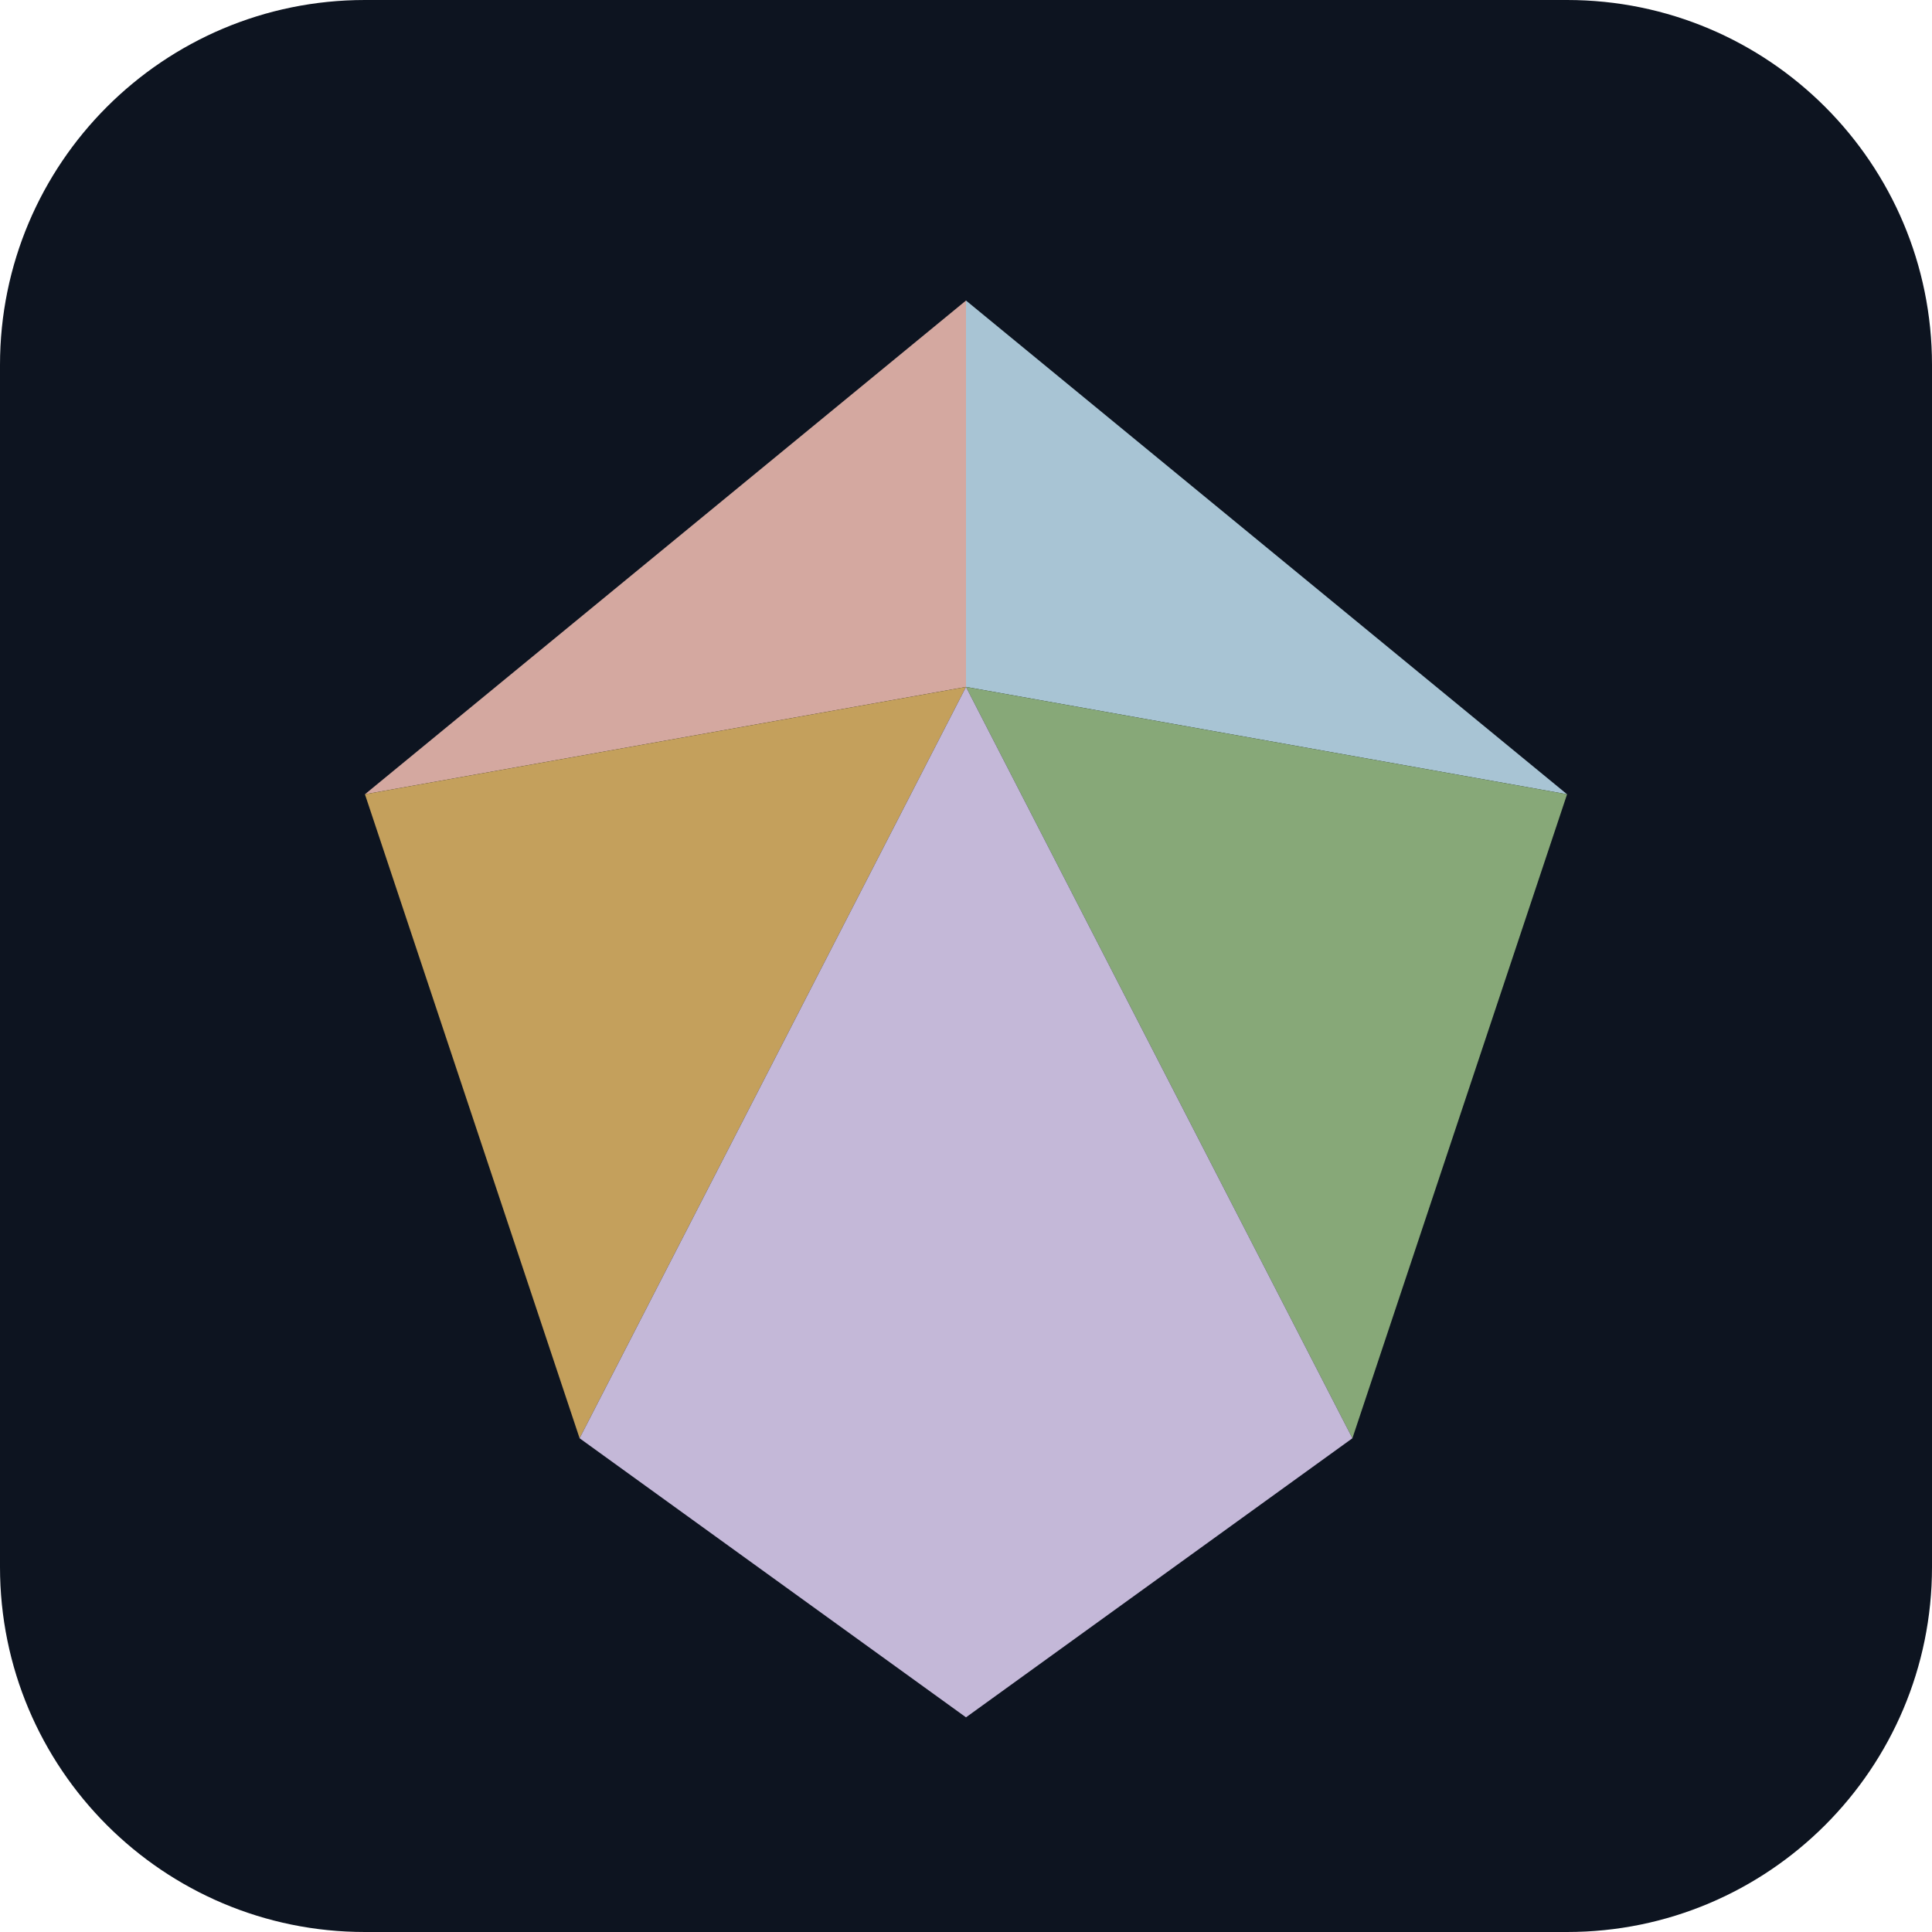
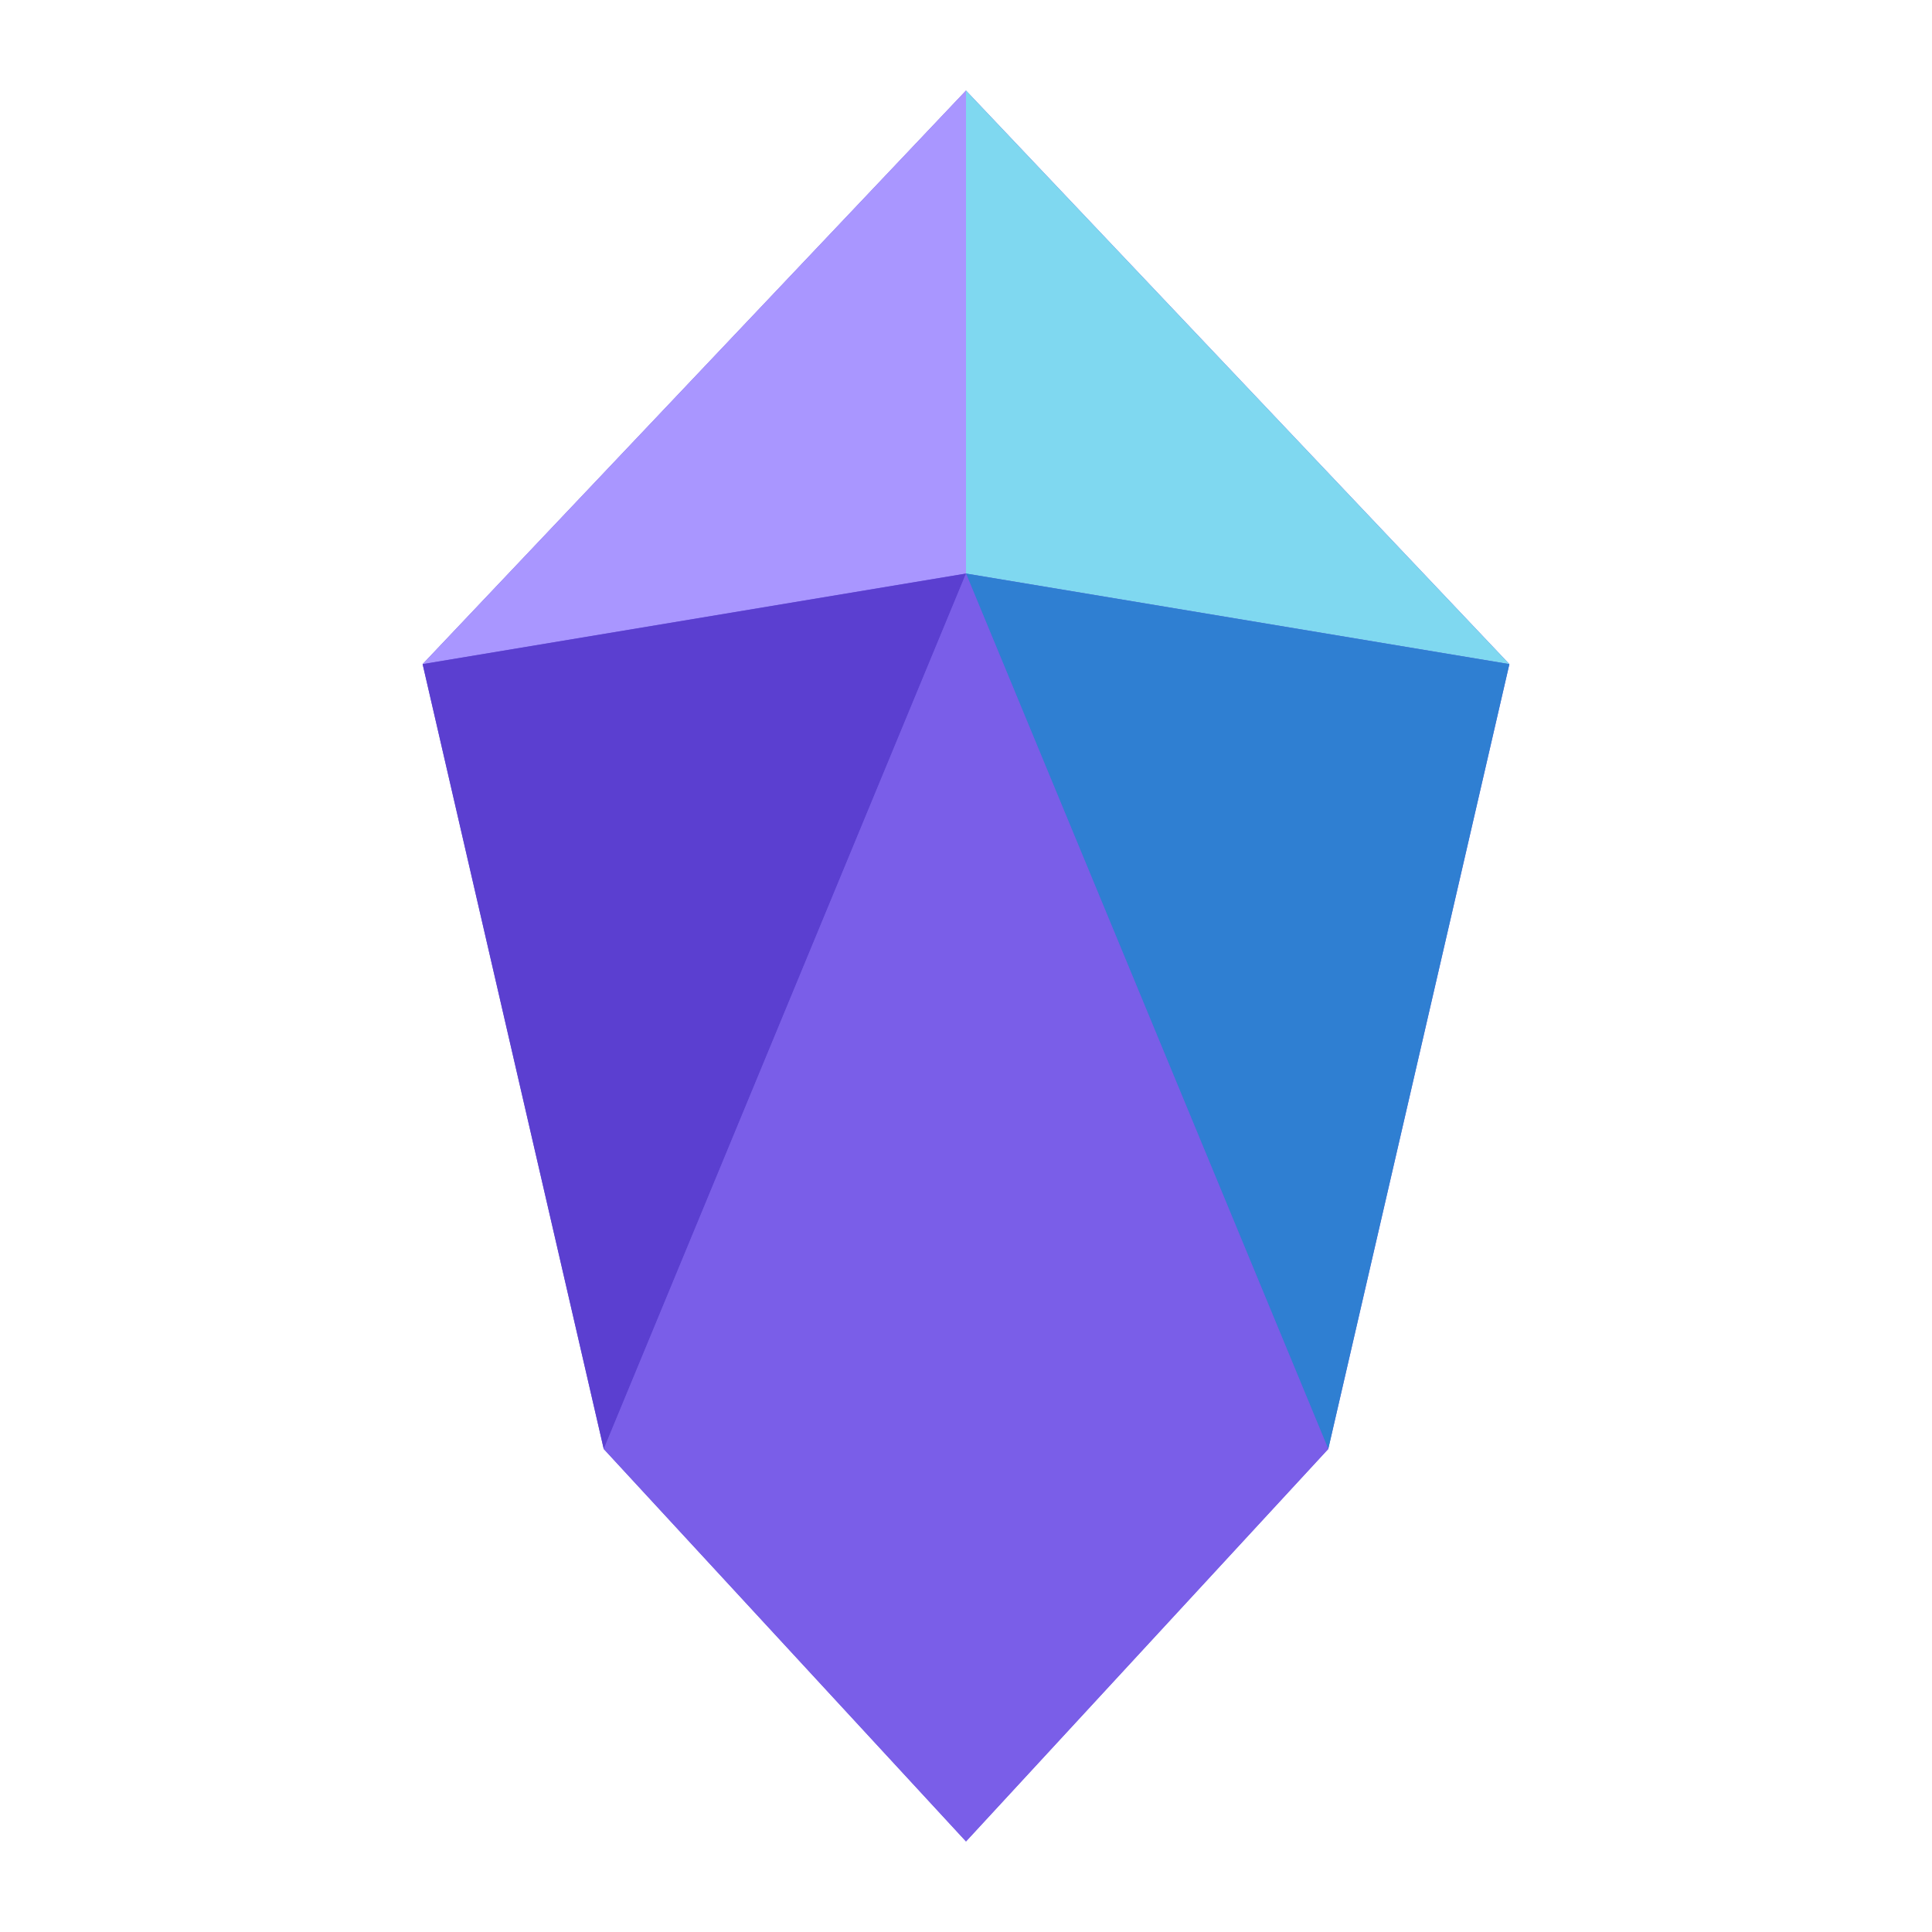
- <svg xmlns="http://www.w3.org/2000/svg" viewBox="0 0 180 180" role="img" aria-label="AACMP">
-   <rect width="180" height="180" rx="34" fill="#0d1420" />
-   <g transform="translate(0,-14)">
-     <polygon points="90,42 34,88 90,78" fill="#D4A8A0" />
-     <polygon points="90,42 146,88 90,78" fill="#A8C4D4" />
-     <polygon points="34,88 54,148 90,78" fill="#C4A05C" />
-     <polygon points="146,88 126,148 90,78" fill="#87A878" />
-     <polygon points="54,148 90,174 126,148 90,78" fill="#C4B8D8" />
-   </g>
+ <svg xmlns="http://www.w3.org/2000/svg" viewBox="0 0 32 32" role="img" aria-label="AACMP">
+   <polygon points="16,1.5 25,11 22,24 16,30.5 10,24 7,11" fill="#6f59df" />
+   <polygon points="16,1.5 7,11 16,9.5" fill="#a996ff" />
+   <polygon points="16,1.5 25,11 16,9.5" fill="#7fd8f0" />
+   <polygon points="7,11 10,24 16,9.5" fill="#5b3fd0" />
+   <polygon points="25,11 22,24 16,9.5" fill="#2f7fd2" />
+   <polygon points="10,24 16,30.5 22,24 16,9.5" fill="#7a5ee8" />
</svg>
